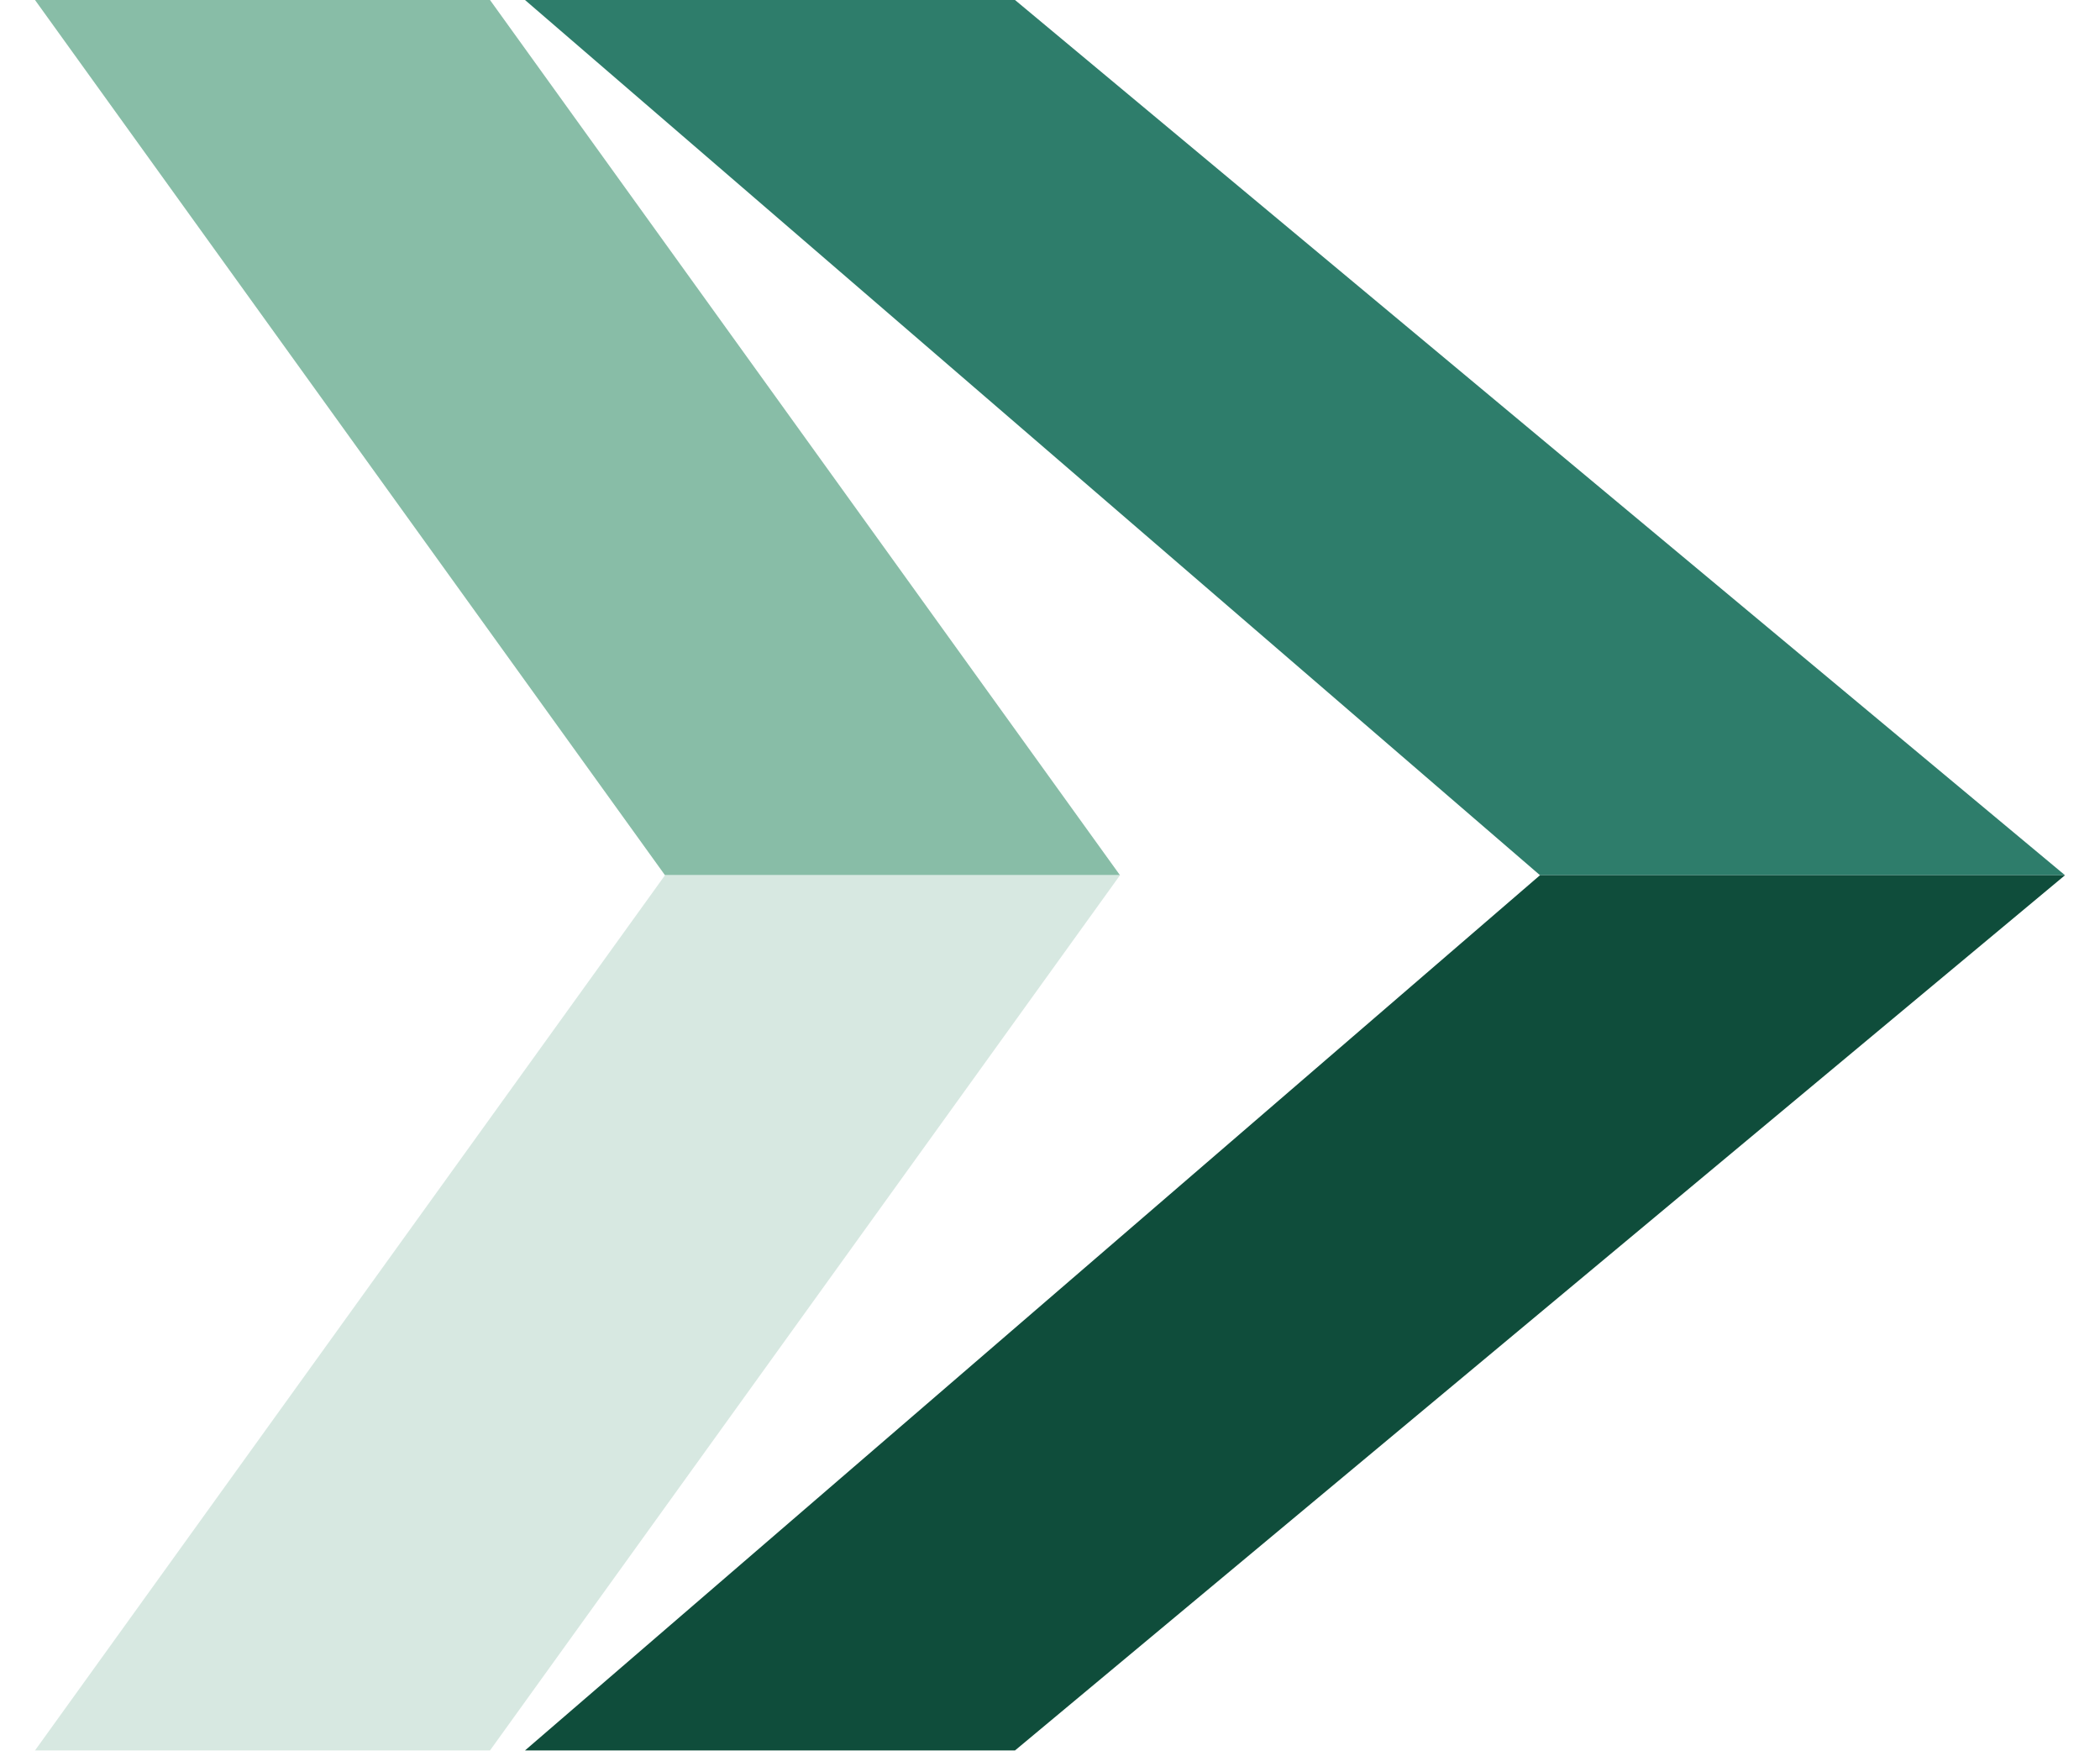
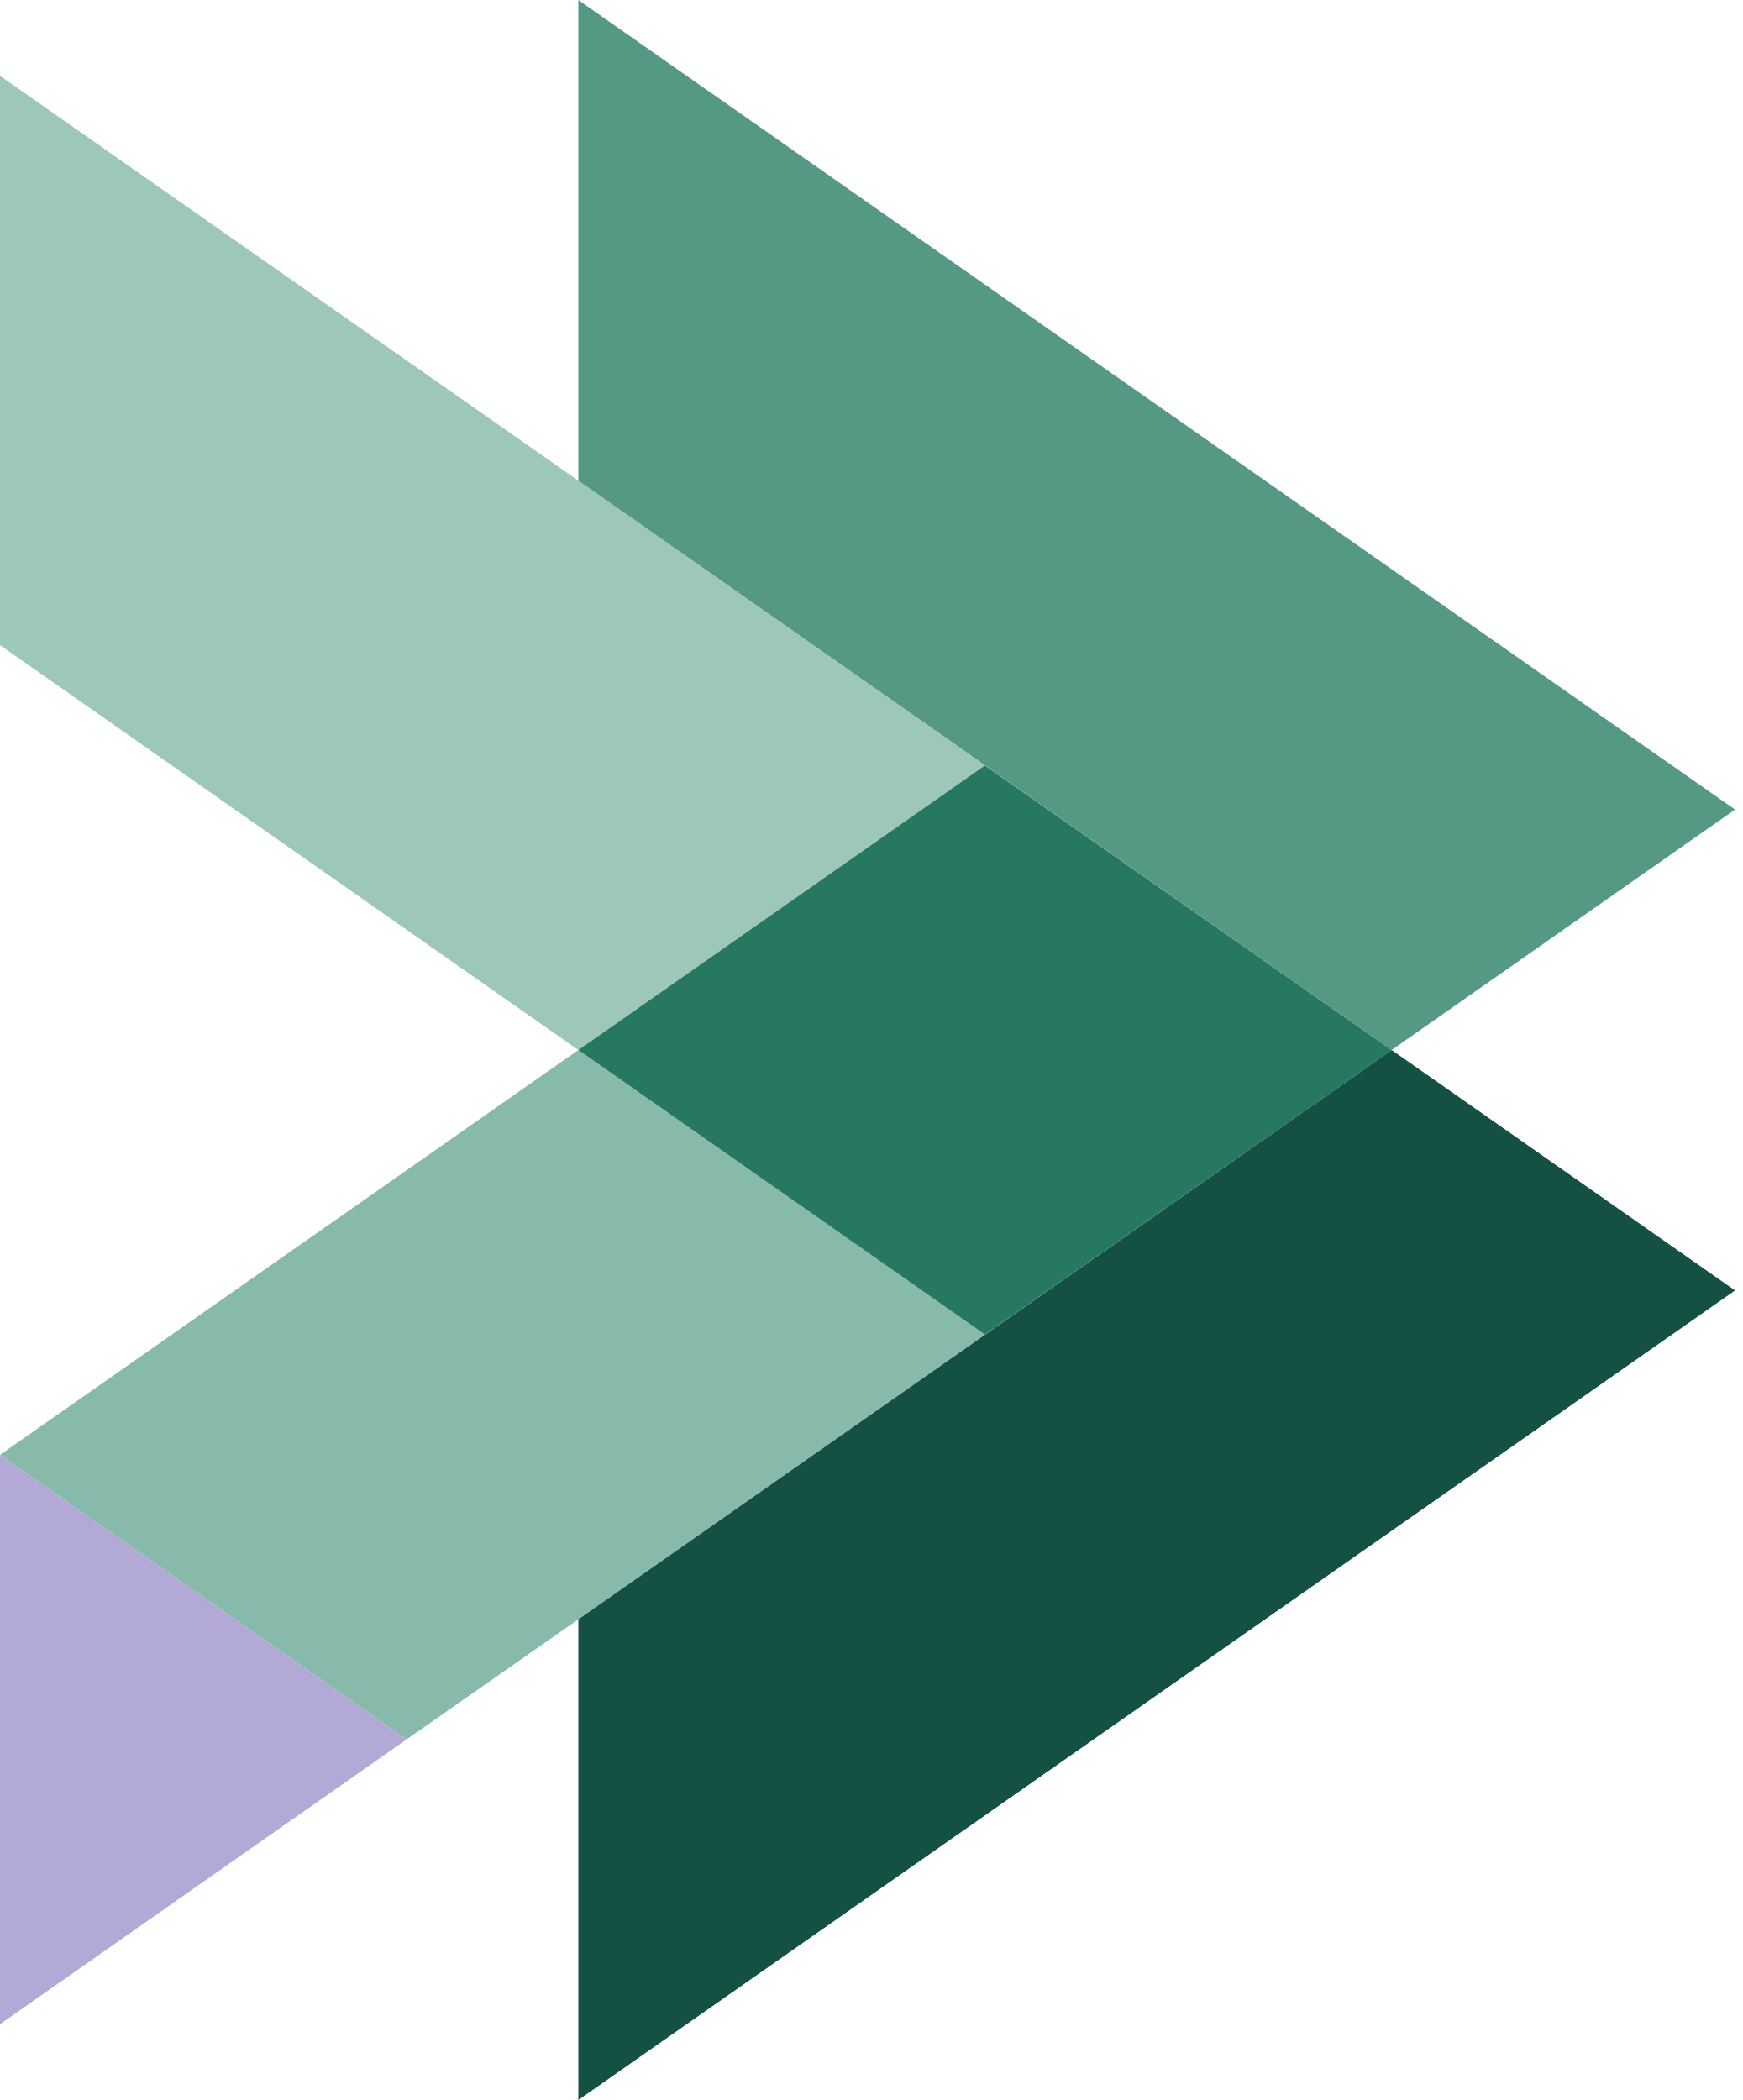
- <svg xmlns="http://www.w3.org/2000/svg" viewBox="0 0 120 100" role="img" aria-labelledby="title desc">
-   <path d="M2 0h26l36 50H38z" fill="#88BDA7" />
-   <path d="M38 50h26L28 100H2z" fill="#D7E8E1" />
-   <path d="M30 0h28l60 50H88z" fill="#2E7D6B" />
-   <path d="M88 50h30l-60 50H30z" fill="#0F4D3B" />
+ <svg xmlns="http://www.w3.org/2000/svg" viewBox="0 0 83 100" role="img" aria-label="M365 Hochschulcommunity">
+   <path fill="#9CC7B9" d="M0.00 30.72L27.54 50.00L46.90 36.45L27.54 22.89L0.00 3.61Z" />
+   <path fill="#87BAAB" d="M0.00 69.28L19.36 82.83L27.54 77.11L46.90 63.55L27.54 50.00Z" />
+   <path fill="#B2A9D6" d="M0.00 69.28L19.36 82.83L0.00 96.39Z" />
+   <path fill="#267860" d="M27.54 50.00L46.90 63.55L66.27 50.00L46.90 36.45Z" />
+   <path fill="#559985" d="M27.54 0.00L82.62 38.55L66.27 50.00L27.54 22.89Z" />
+   <path fill="#155045" d="M27.54 100.00L82.62 61.45L66.27 50.00L27.54 77.11Z" />
</svg>
